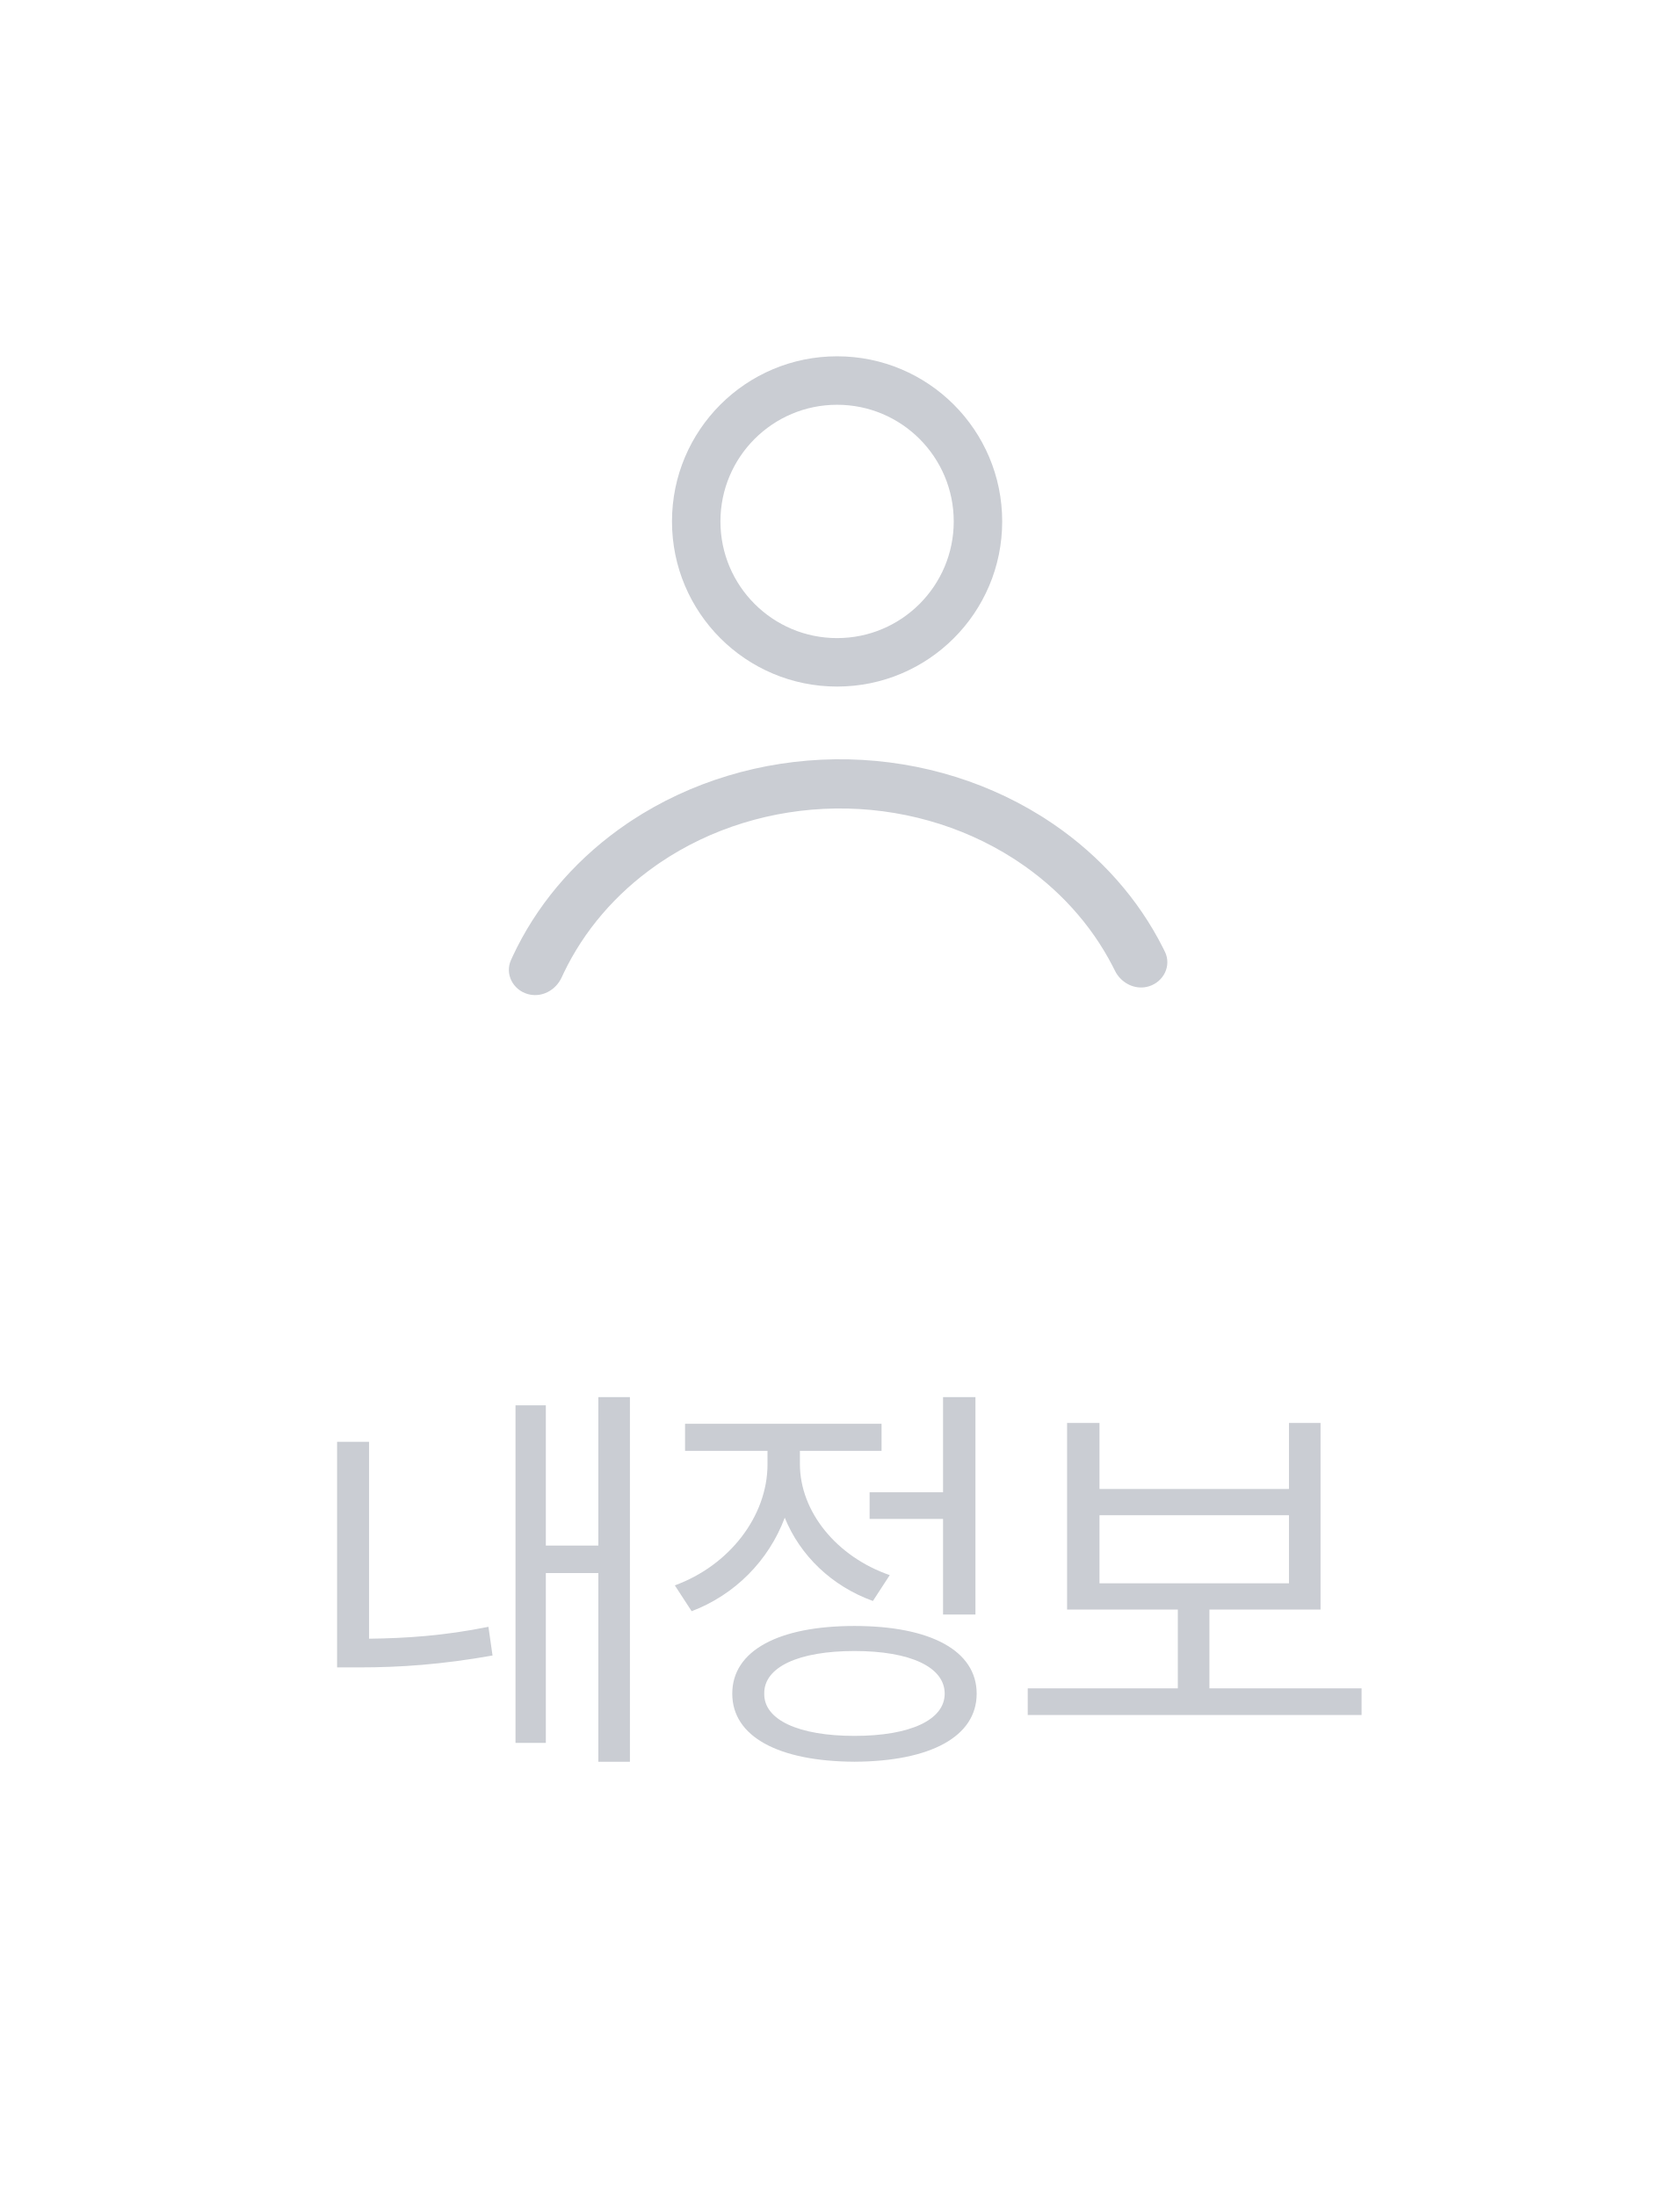
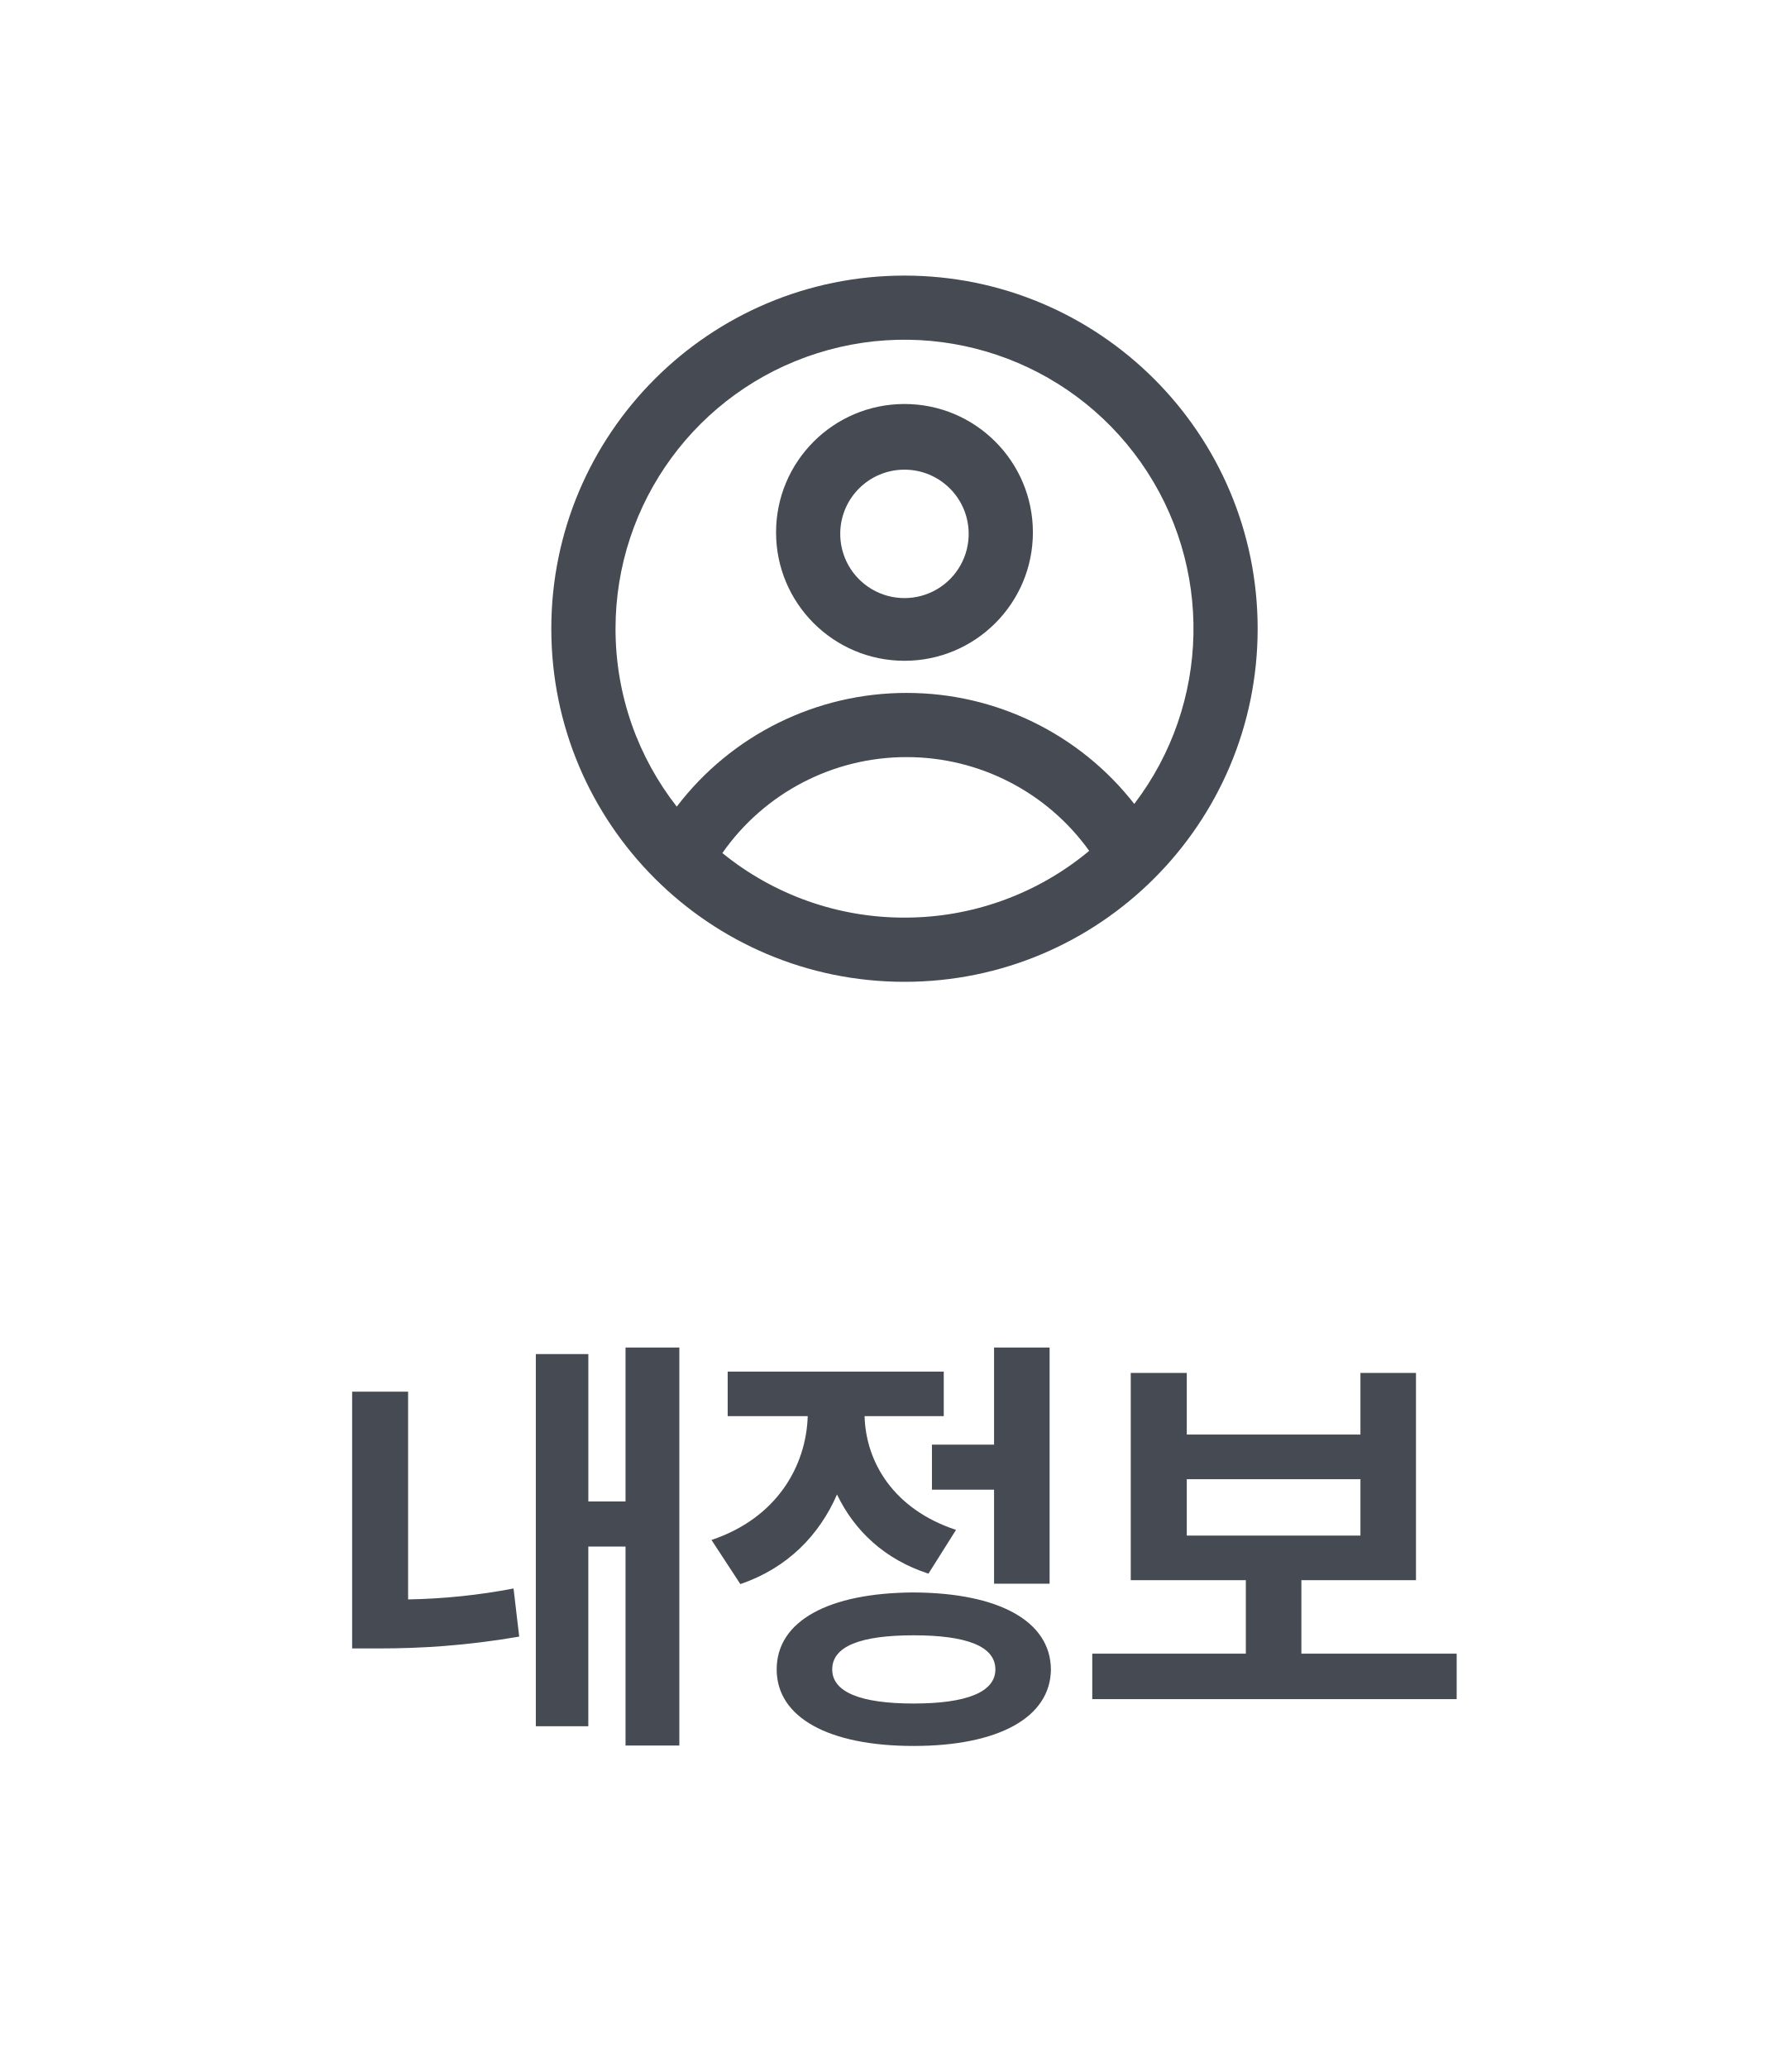
- <svg xmlns="http://www.w3.org/2000/svg" width="52" height="68" viewBox="0 0 52 68" fill="none">
-   <path fill-rule="evenodd" clip-rule="evenodd" d="M25.913 12.528C23.919 12.528 22.302 14.145 22.302 16.139C22.302 18.133 23.919 19.75 25.913 19.75C27.907 19.75 29.524 18.133 29.524 16.139C29.524 14.145 27.907 12.528 25.913 12.528ZM20.802 16.139C20.802 13.316 23.09 11.028 25.913 11.028C28.736 11.028 31.024 13.316 31.024 16.139C31.024 18.962 28.736 21.25 25.913 21.25C23.09 21.25 20.802 18.962 20.802 16.139Z" fill="#CACDD3" />
-   <path fill-rule="evenodd" clip-rule="evenodd" d="M17.452 30.113C18.077 28.809 19.055 27.665 20.301 26.791C20.34 26.763 20.38 26.736 20.419 26.709C21.994 25.639 23.901 25.05 25.866 25.024C25.867 25.024 25.869 25.024 25.87 25.024C27.837 24.999 29.762 25.541 31.37 26.571C31.41 26.596 31.449 26.622 31.488 26.648C32.76 27.489 33.773 28.608 34.438 29.894C34.464 29.943 34.488 29.992 34.513 30.042C34.535 30.088 34.562 30.132 34.591 30.174C34.811 30.483 35.2 30.642 35.569 30.527C36.025 30.385 36.27 29.888 36.062 29.459C36.038 29.411 36.014 29.363 35.99 29.315C35.946 29.229 35.901 29.143 35.855 29.058C35.045 27.573 33.838 26.288 32.335 25.325C32.296 25.3 32.256 25.275 32.216 25.25C30.345 24.085 28.122 23.473 25.851 23.501C25.85 23.501 25.848 23.501 25.847 23.501C23.576 23.53 21.372 24.197 19.536 25.408C19.496 25.435 19.456 25.461 19.417 25.488C17.942 26.49 16.773 27.808 16.009 29.315C15.967 29.399 15.926 29.483 15.886 29.567C15.863 29.616 15.84 29.666 15.818 29.715C15.623 30.149 15.881 30.639 16.339 30.768C16.713 30.874 17.1 30.704 17.311 30.387C17.34 30.345 17.365 30.299 17.387 30.252C17.408 30.205 17.43 30.159 17.452 30.113Z" fill="#CACDD3" />
-   <path d="M19.5 43.242V54.528H18.522V48.688H16.897V53.944H15.958V43.496H16.897V47.838H18.522V43.242H19.5ZM11.425 44.626V50.72C12.549 50.707 13.742 50.631 15.12 50.352L15.247 51.24C13.673 51.52 12.378 51.608 11.133 51.608H10.435V44.626H11.425ZM30.196 43.242V49.971H29.193V47.013H26.92V46.188H29.193V43.242H30.196ZM26.451 50.326C28.799 50.326 30.234 51.088 30.234 52.421C30.234 53.754 28.799 54.516 26.451 54.528C24.102 54.516 22.668 53.754 22.668 52.421C22.668 51.088 24.102 50.326 26.451 50.326ZM26.451 51.101C24.724 51.101 23.645 51.596 23.658 52.421C23.645 53.233 24.724 53.728 26.451 53.728C28.177 53.728 29.244 53.233 29.244 52.421C29.244 51.596 28.177 51.101 26.451 51.101ZM24.762 45.312C24.762 46.784 25.892 48.181 27.543 48.752L27.022 49.552C25.752 49.095 24.769 48.149 24.293 46.975C23.797 48.301 22.75 49.361 21.411 49.869L20.89 49.069C22.566 48.46 23.759 46.937 23.759 45.324V44.905H21.207V44.067H27.289V44.905H24.762V45.312ZM42.149 52.256V53.081H31.815V52.256H36.461V49.818H33.033V44.042H34.036V46.086H39.902V44.042H40.879V49.818H37.439V52.256H42.149ZM34.036 49.006H39.902V46.898H34.036V49.006Z" fill="#CACDD3" />
+ <svg xmlns="http://www.w3.org/2000/svg" width="52" height="60" fill="none">
+   <path fill="#464B53" fill-rule="evenodd" d="M29.977 15.454a3.727 3.727 0 1 1-7.454 0 3.727 3.727 0 0 1 7.454 0Zm-1.864 0a1.864 1.864 0 1 1-3.727 0 1.864 1.864 0 0 1 3.727 0Z" clip-rule="evenodd" />
+   <path fill="#464B53" fill-rule="evenodd" d="M26.25 8C20.59 8 16 12.59 16 18.25S20.59 28.5 26.25 28.5 36.5 23.91 36.5 18.25 31.91 8 26.25 8Zm-8.386 10.25c0 1.948.664 3.74 1.777 5.164a8.378 8.378 0 0 1 6.67-3.3 8.369 8.369 0 0 1 6.608 3.222 8.387 8.387 0 1 0-15.055-5.086Zm8.386 8.386a8.349 8.349 0 0 1-5.285-1.874 6.514 6.514 0 0 1 5.346-2.785 6.514 6.514 0 0 1 5.3 2.721 8.35 8.35 0 0 1-5.361 1.938Z" clip-rule="evenodd" />
+   <path fill="#464B53" d="M19.716 39.115v11.553h-1.562v-5.776h-1.08v5.217h-1.523V39.306h1.524v4.278h1.079v-4.469h1.562Zm-7.872 1.282v6.03a17.894 17.894 0 0 0 3.06-.317l.165 1.397c-1.549.266-2.87.343-4.062.343h-.787v-7.453h1.624Zm18.618-1.282v6.856H28.85v-2.73h-1.803v-1.307h1.803v-2.819h1.612Zm-3.948 7.11c2.463.012 3.974.825 3.986 2.234-.012 1.396-1.523 2.222-3.986 2.222s-3.973-.825-3.973-2.222c0-1.41 1.51-2.222 3.973-2.234Zm0 1.244c-1.536 0-2.361.317-2.361.99 0 .66.825.99 2.361.99 1.536 0 2.374-.33 2.374-.99 0-.673-.838-.99-2.374-.99Zm.876-7.656v1.295h-2.298c.038 1.346.85 2.705 2.654 3.301l-.8 1.27c-1.276-.413-2.152-1.25-2.654-2.298-.514 1.18-1.434 2.133-2.805 2.602l-.838-1.282c1.898-.635 2.748-2.145 2.793-3.593h-2.323v-1.294h6.271Zm14.886 8.189v1.32H31.7v-1.32h4.457v-2.133h-3.34v-6.017h1.626v1.79h5.04v-1.79h1.612v6.017h-3.326v2.133h4.507Zm-7.833-3.428h5.04v-1.637h-5.04v1.637Z" />
</svg>
